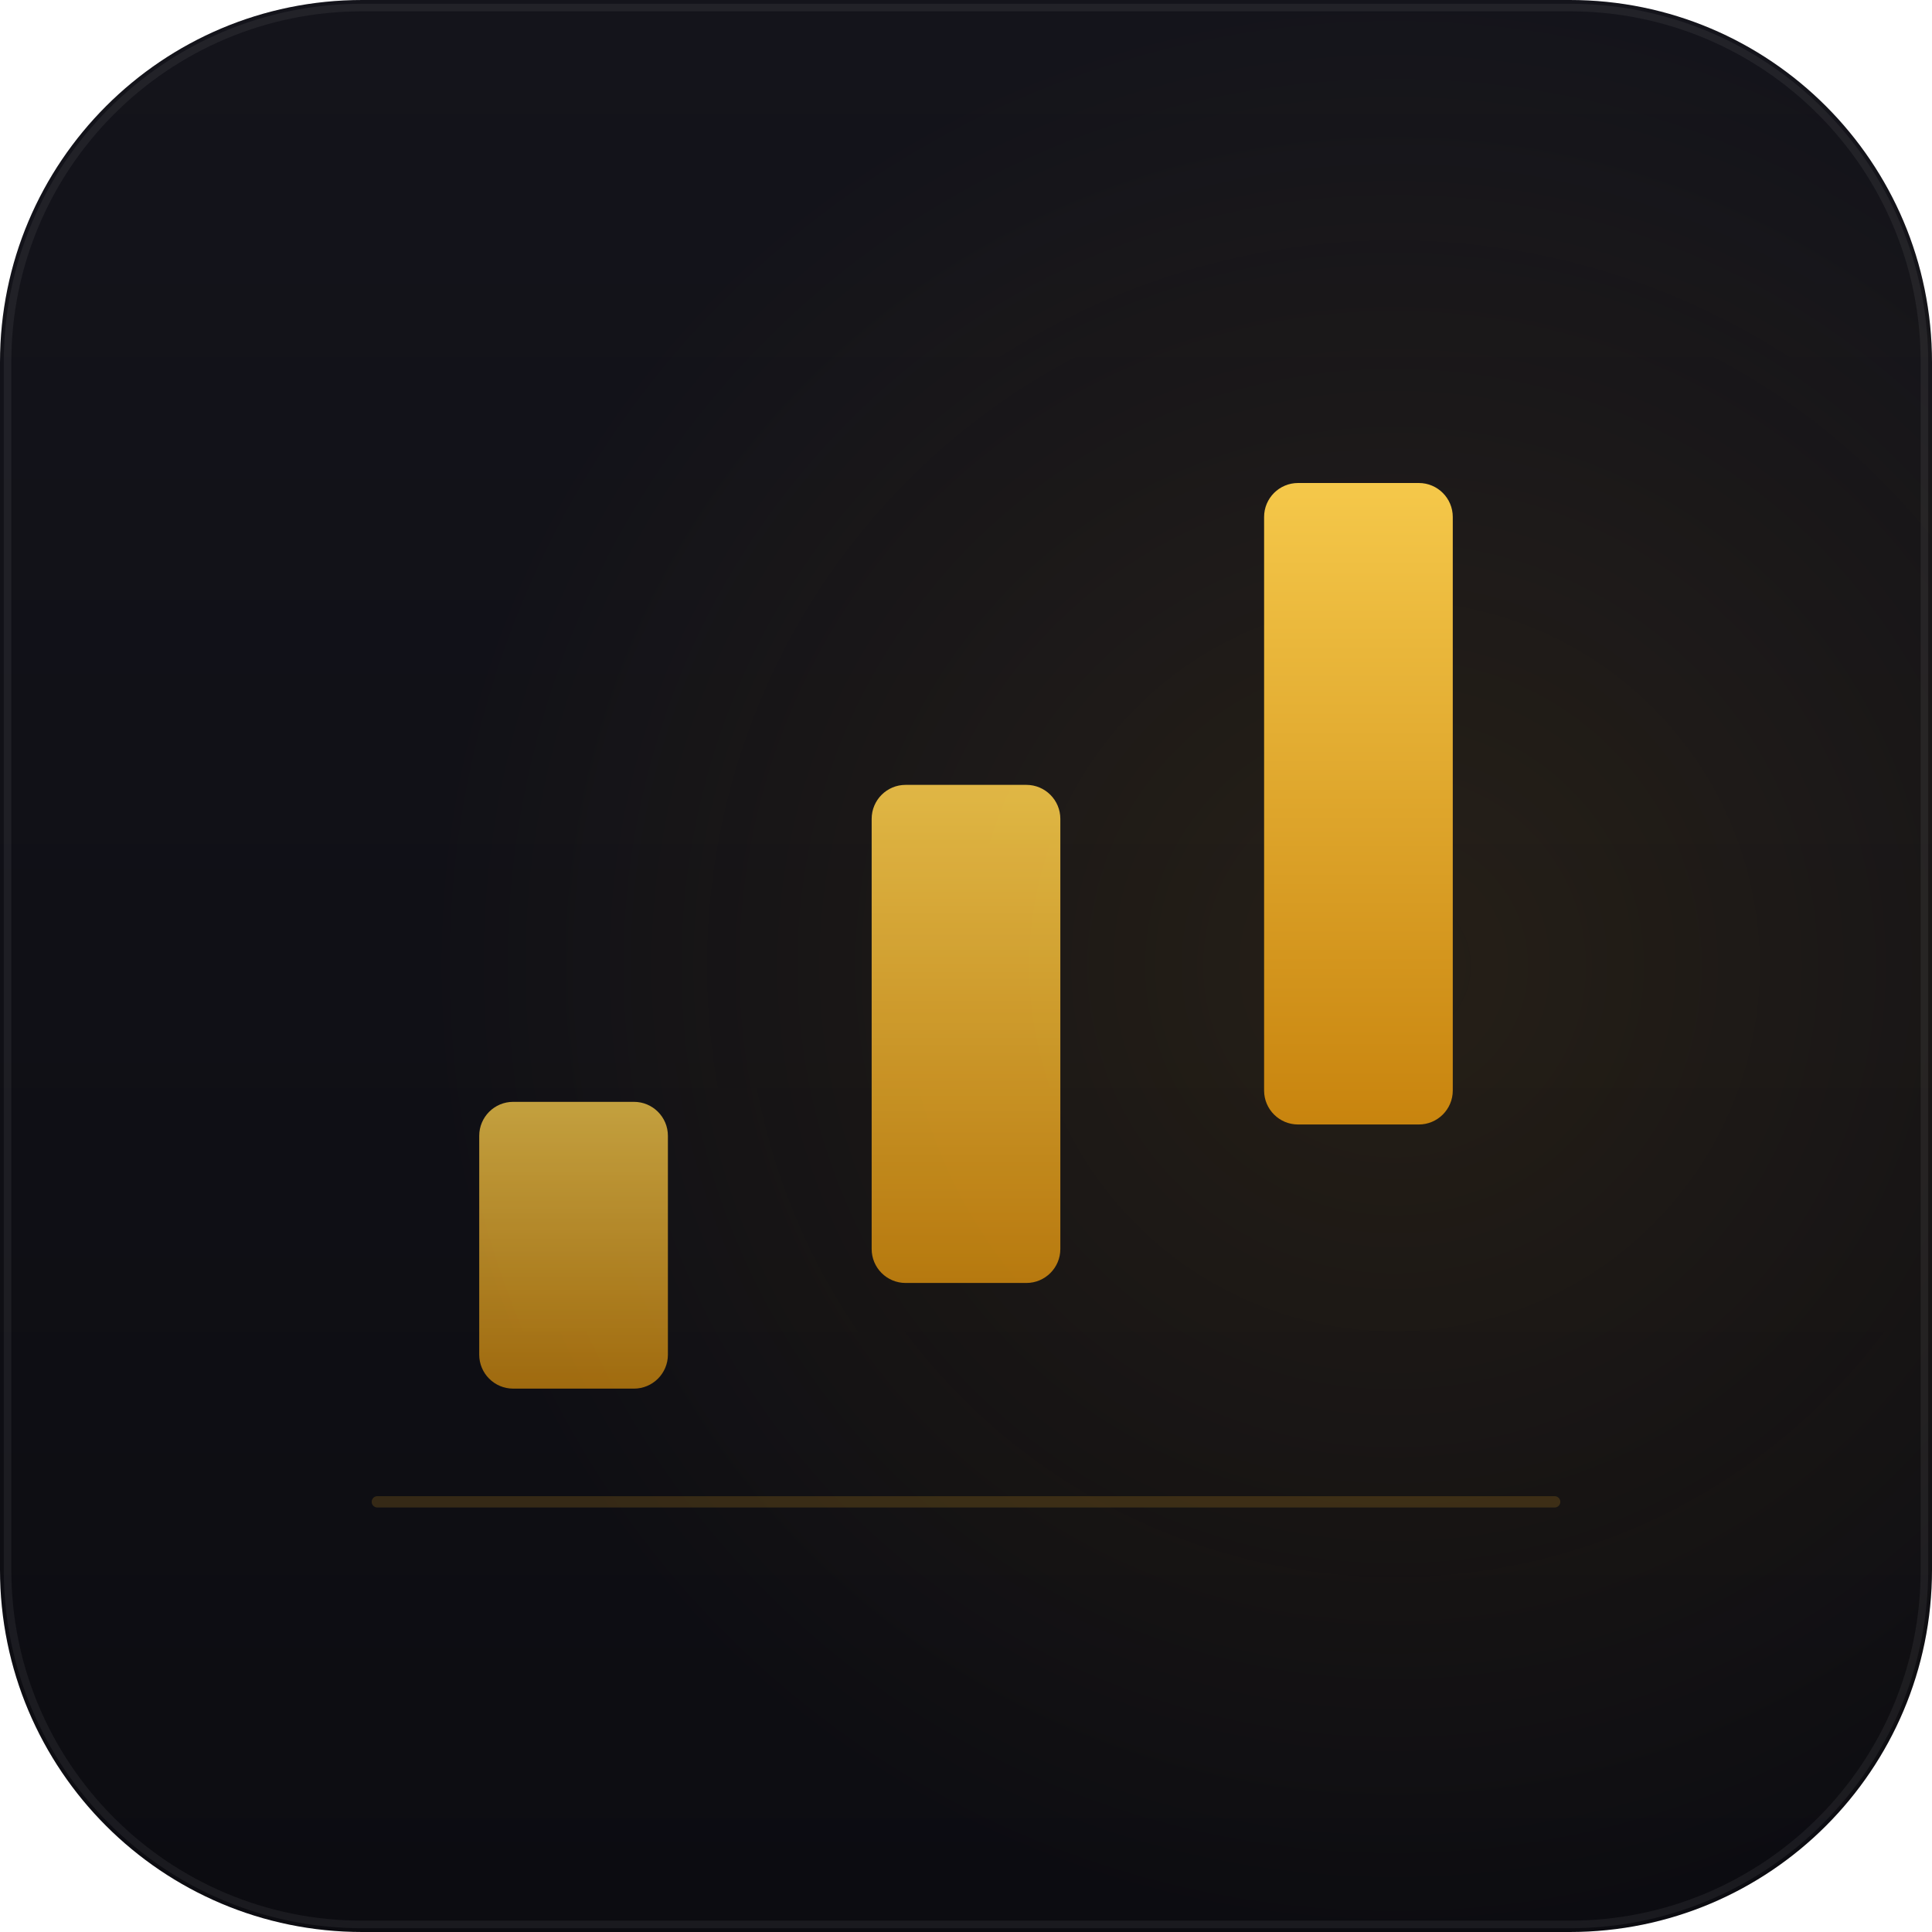
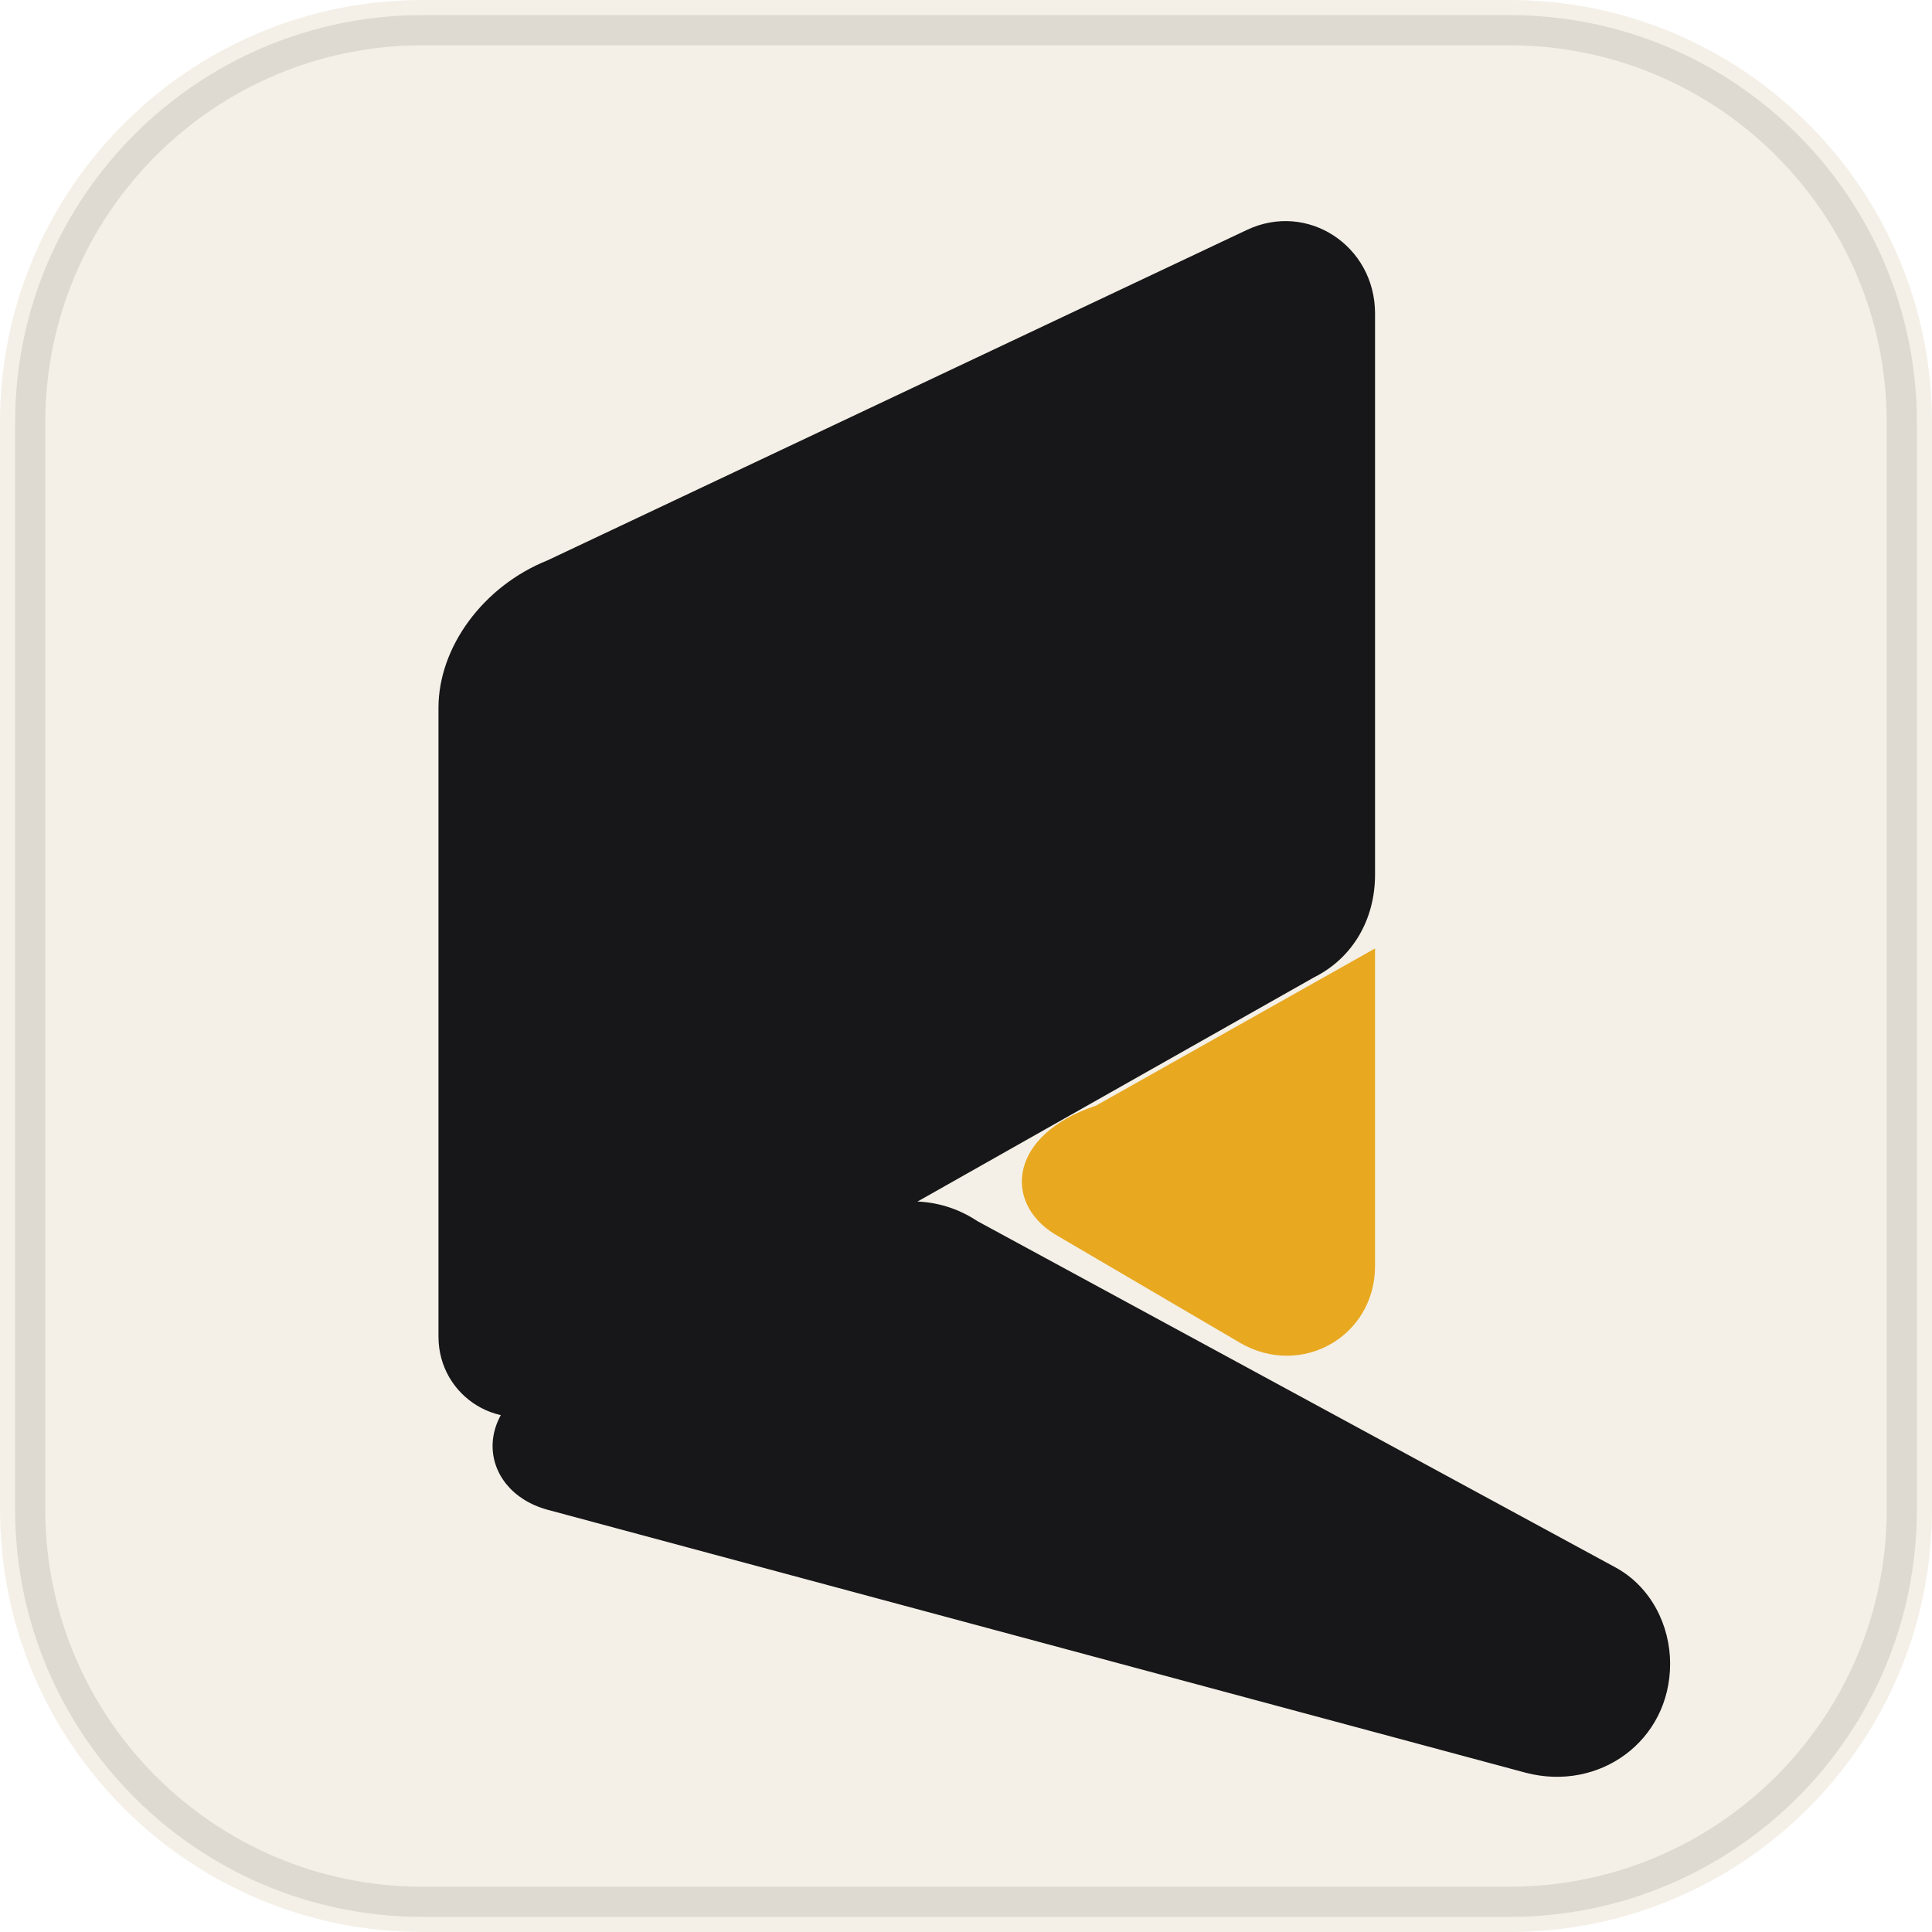
<svg xmlns="http://www.w3.org/2000/svg" viewBox="0 0 512 512">
-   <defs>
-     <linearGradient id="bg" x1="0" y1="0" x2="0" y2="1">
-       <stop offset="0%" stop-color="#14141B" />
-       <stop offset="100%" stop-color="#0C0C11" />
-     </linearGradient>
-     <linearGradient id="mark" x1="0" y1="0" x2="0" y2="1">
-       <stop offset="0%" stop-color="#F5C84A" />
-       <stop offset="100%" stop-color="#C8840E" />
-     </linearGradient>
-     <radialGradient id="glow" cx="0.72" cy="0.5" r="0.5">
-       <stop offset="0%" stop-color="#E8A820" stop-opacity="0.10" />
-       <stop offset="100%" stop-color="#E8A820" stop-opacity="0" />
-     </radialGradient>
-   </defs>
-   <rect width="512" height="512" rx="96" fill="url(#bg)" />
-   <rect width="512" height="512" rx="96" fill="url(#glow)" />
-   <rect x="2" y="2" width="508" height="508" rx="94" fill="none" stroke="rgba(255,255,255,0.06)" stroke-width="2" />
-   <line x1="100" y1="398" x2="412" y2="398" stroke="#E8A820" stroke-width="3" stroke-linecap="round" opacity="0.18" />
-   <line x1="152" y1="292" x2="152" y2="274" stroke="url(#mark)" stroke-width="10" stroke-linecap="round" />
-   <line x1="152" y1="368" x2="152" y2="387" stroke="url(#mark)" stroke-width="10" stroke-linecap="round" />
-   <rect x="127" y="292" width="50" height="76" rx="9" fill="url(#mark)" opacity="0.78" />
-   <line x1="256" y1="208" x2="256" y2="182" stroke="url(#mark)" stroke-width="10" stroke-linecap="round" />
-   <line x1="256" y1="340" x2="256" y2="362" stroke="url(#mark)" stroke-width="10" stroke-linecap="round" />
-   <rect x="231" y="208" width="50" height="132" rx="9" fill="url(#mark)" opacity="0.90" />
-   <line x1="360" y1="128" x2="360" y2="88" stroke="url(#mark)" stroke-width="10" stroke-linecap="round" />
-   <line x1="360" y1="298" x2="360" y2="318" stroke="url(#mark)" stroke-width="10" stroke-linecap="round" />
-   <rect x="335" y="128" width="50" height="170" rx="9" fill="url(#mark)" />
+   <rect width="512" height="512" rx="112" fill="#F4F0E7" />
+   <rect x="8" y="8" width="496" height="496" rx="104" fill="none" stroke="#151515" stroke-opacity=".1" stroke-width="8" />
+   <g transform="translate(38 38) scale(.85)">
+     <path d="M126 130 344 27c19-9 40 5 40 26v175c0 14-7 26-19 32L128 394c-16 9-36-3-36-22V176c0-19 14-38 34-46Z" fill="#171719" />
+     <path d="m297 300 87-49v99c0 22-23 35-42 24l-58-34c-16-10-14-31 13-40Z" fill="#E8A820" />
+     <path d="m130 382 90-47c13-7 28-7 40 1l199 108c11 6 17 18 17 30 0 24-22 40-45 34L126 426c-22-6-25-33 4-44Z" fill="#171719" />
+   </g>
</svg>
